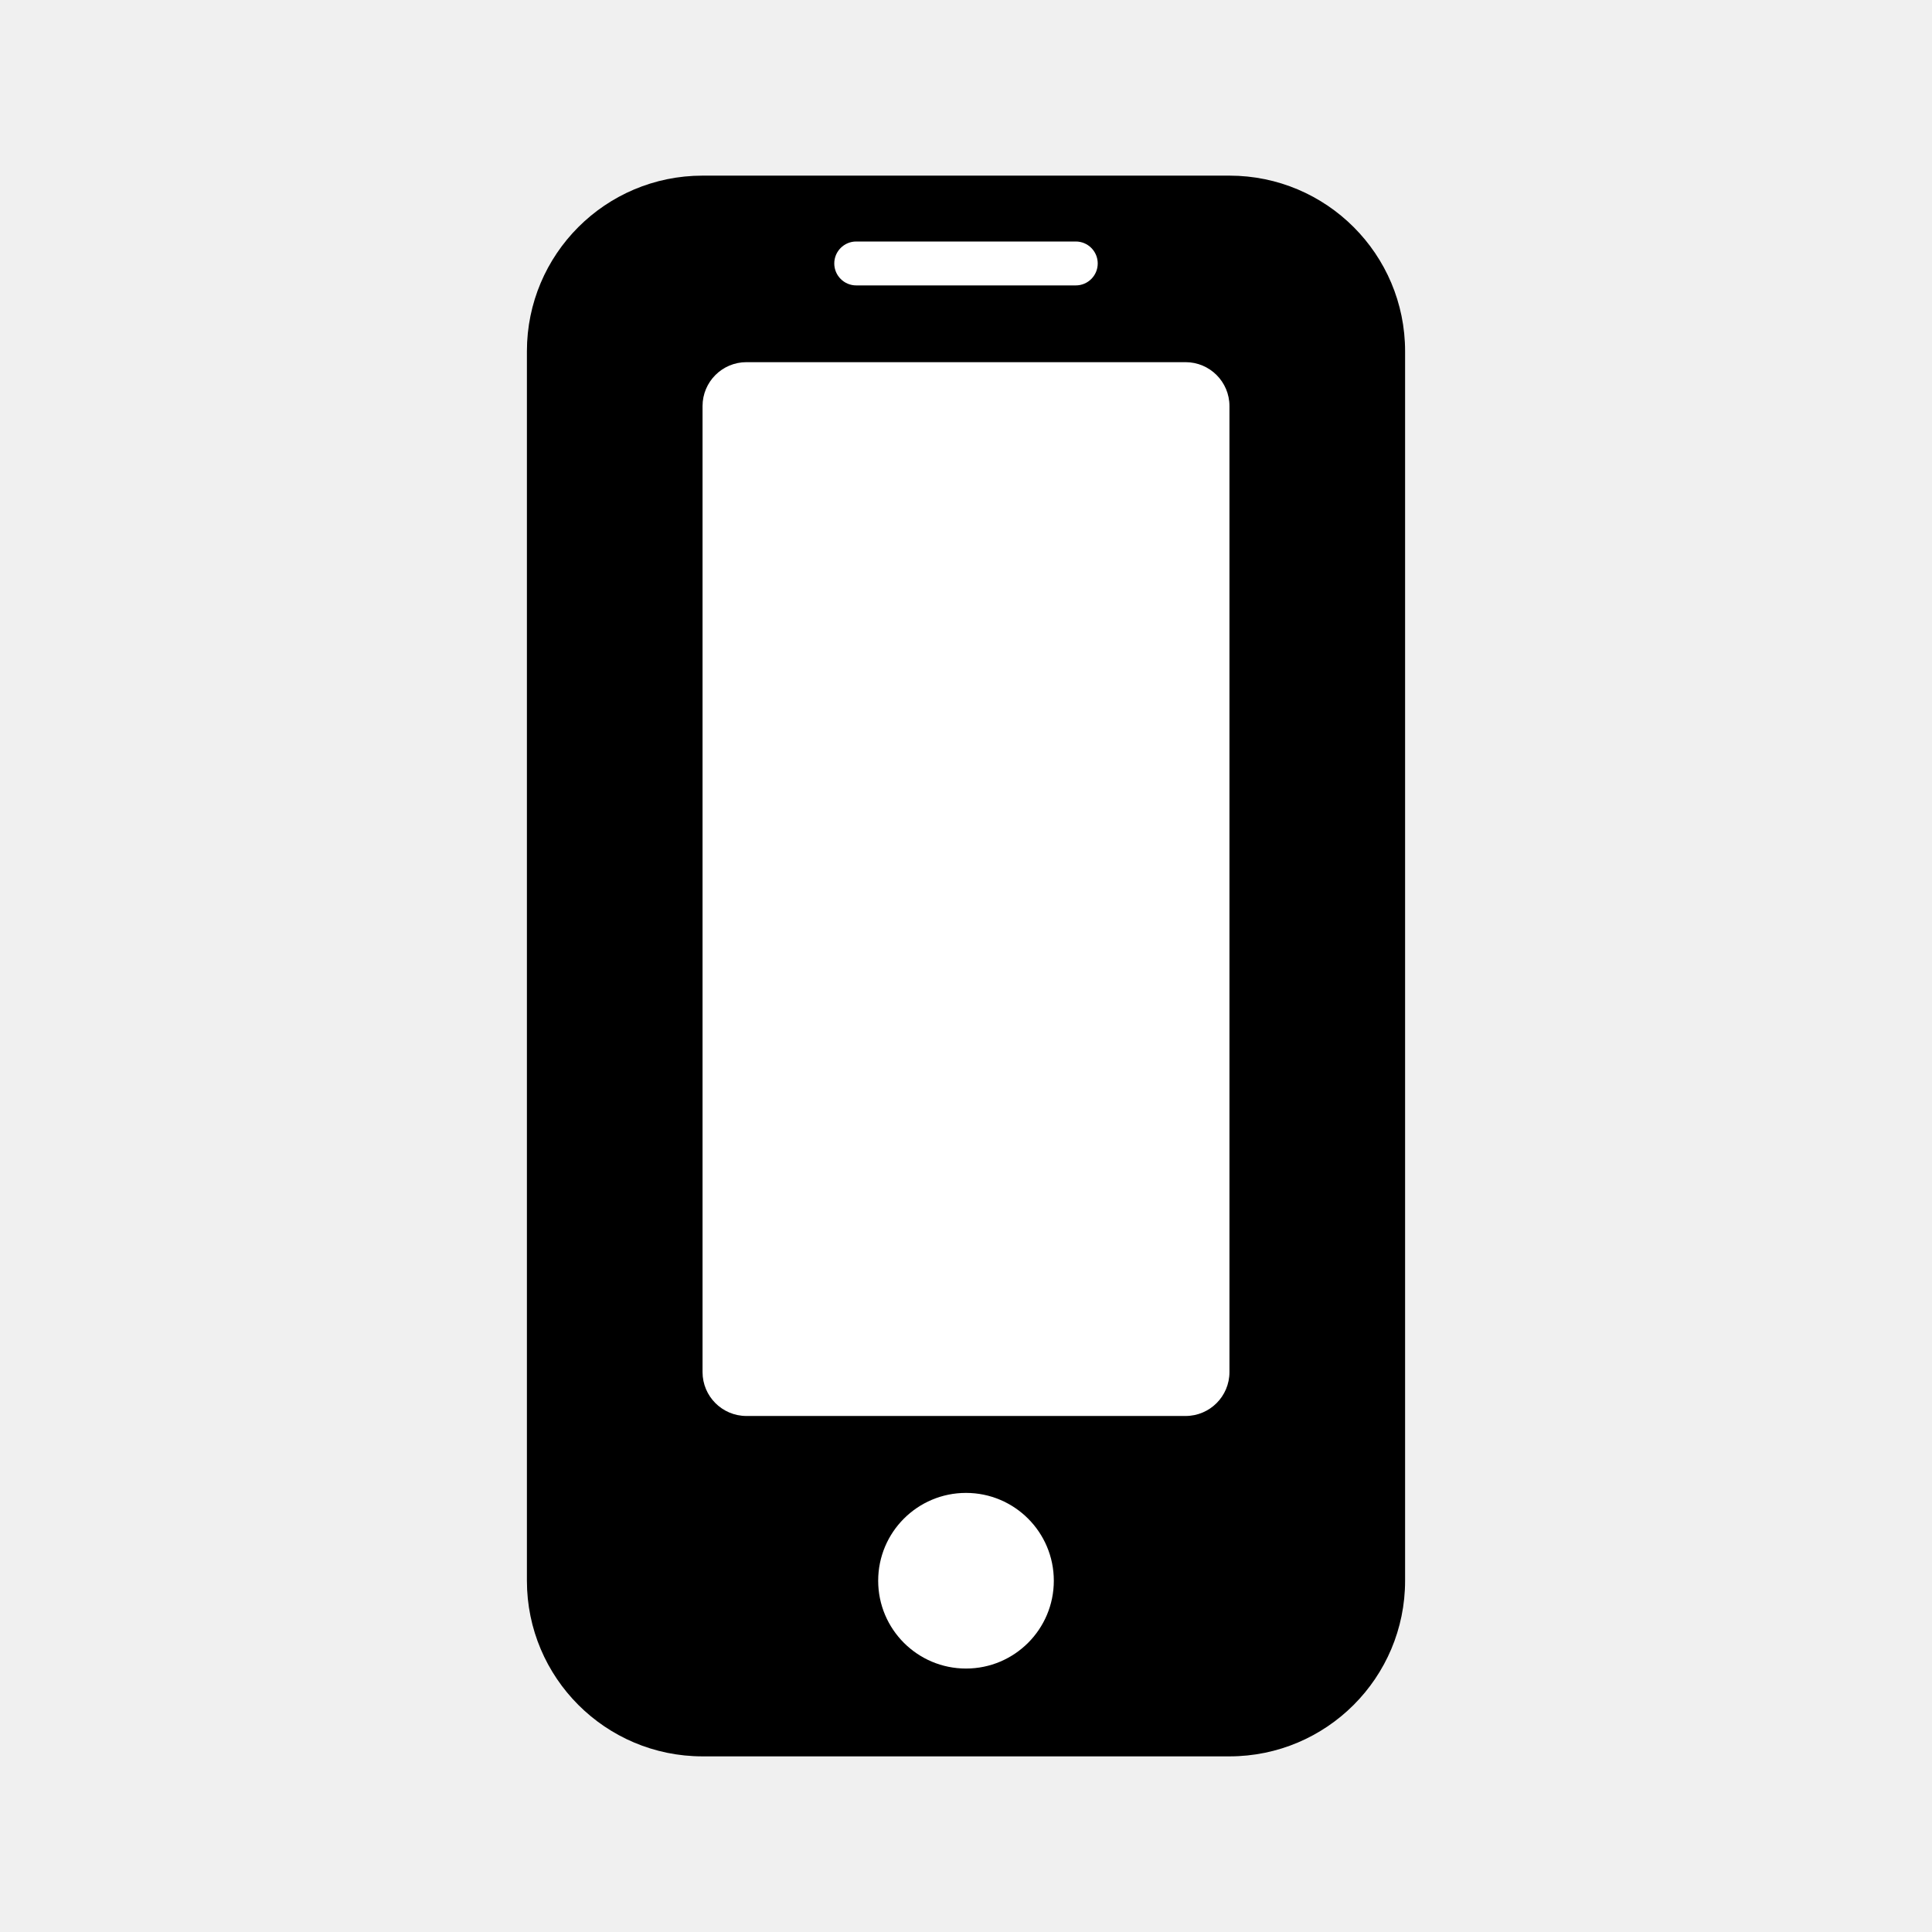
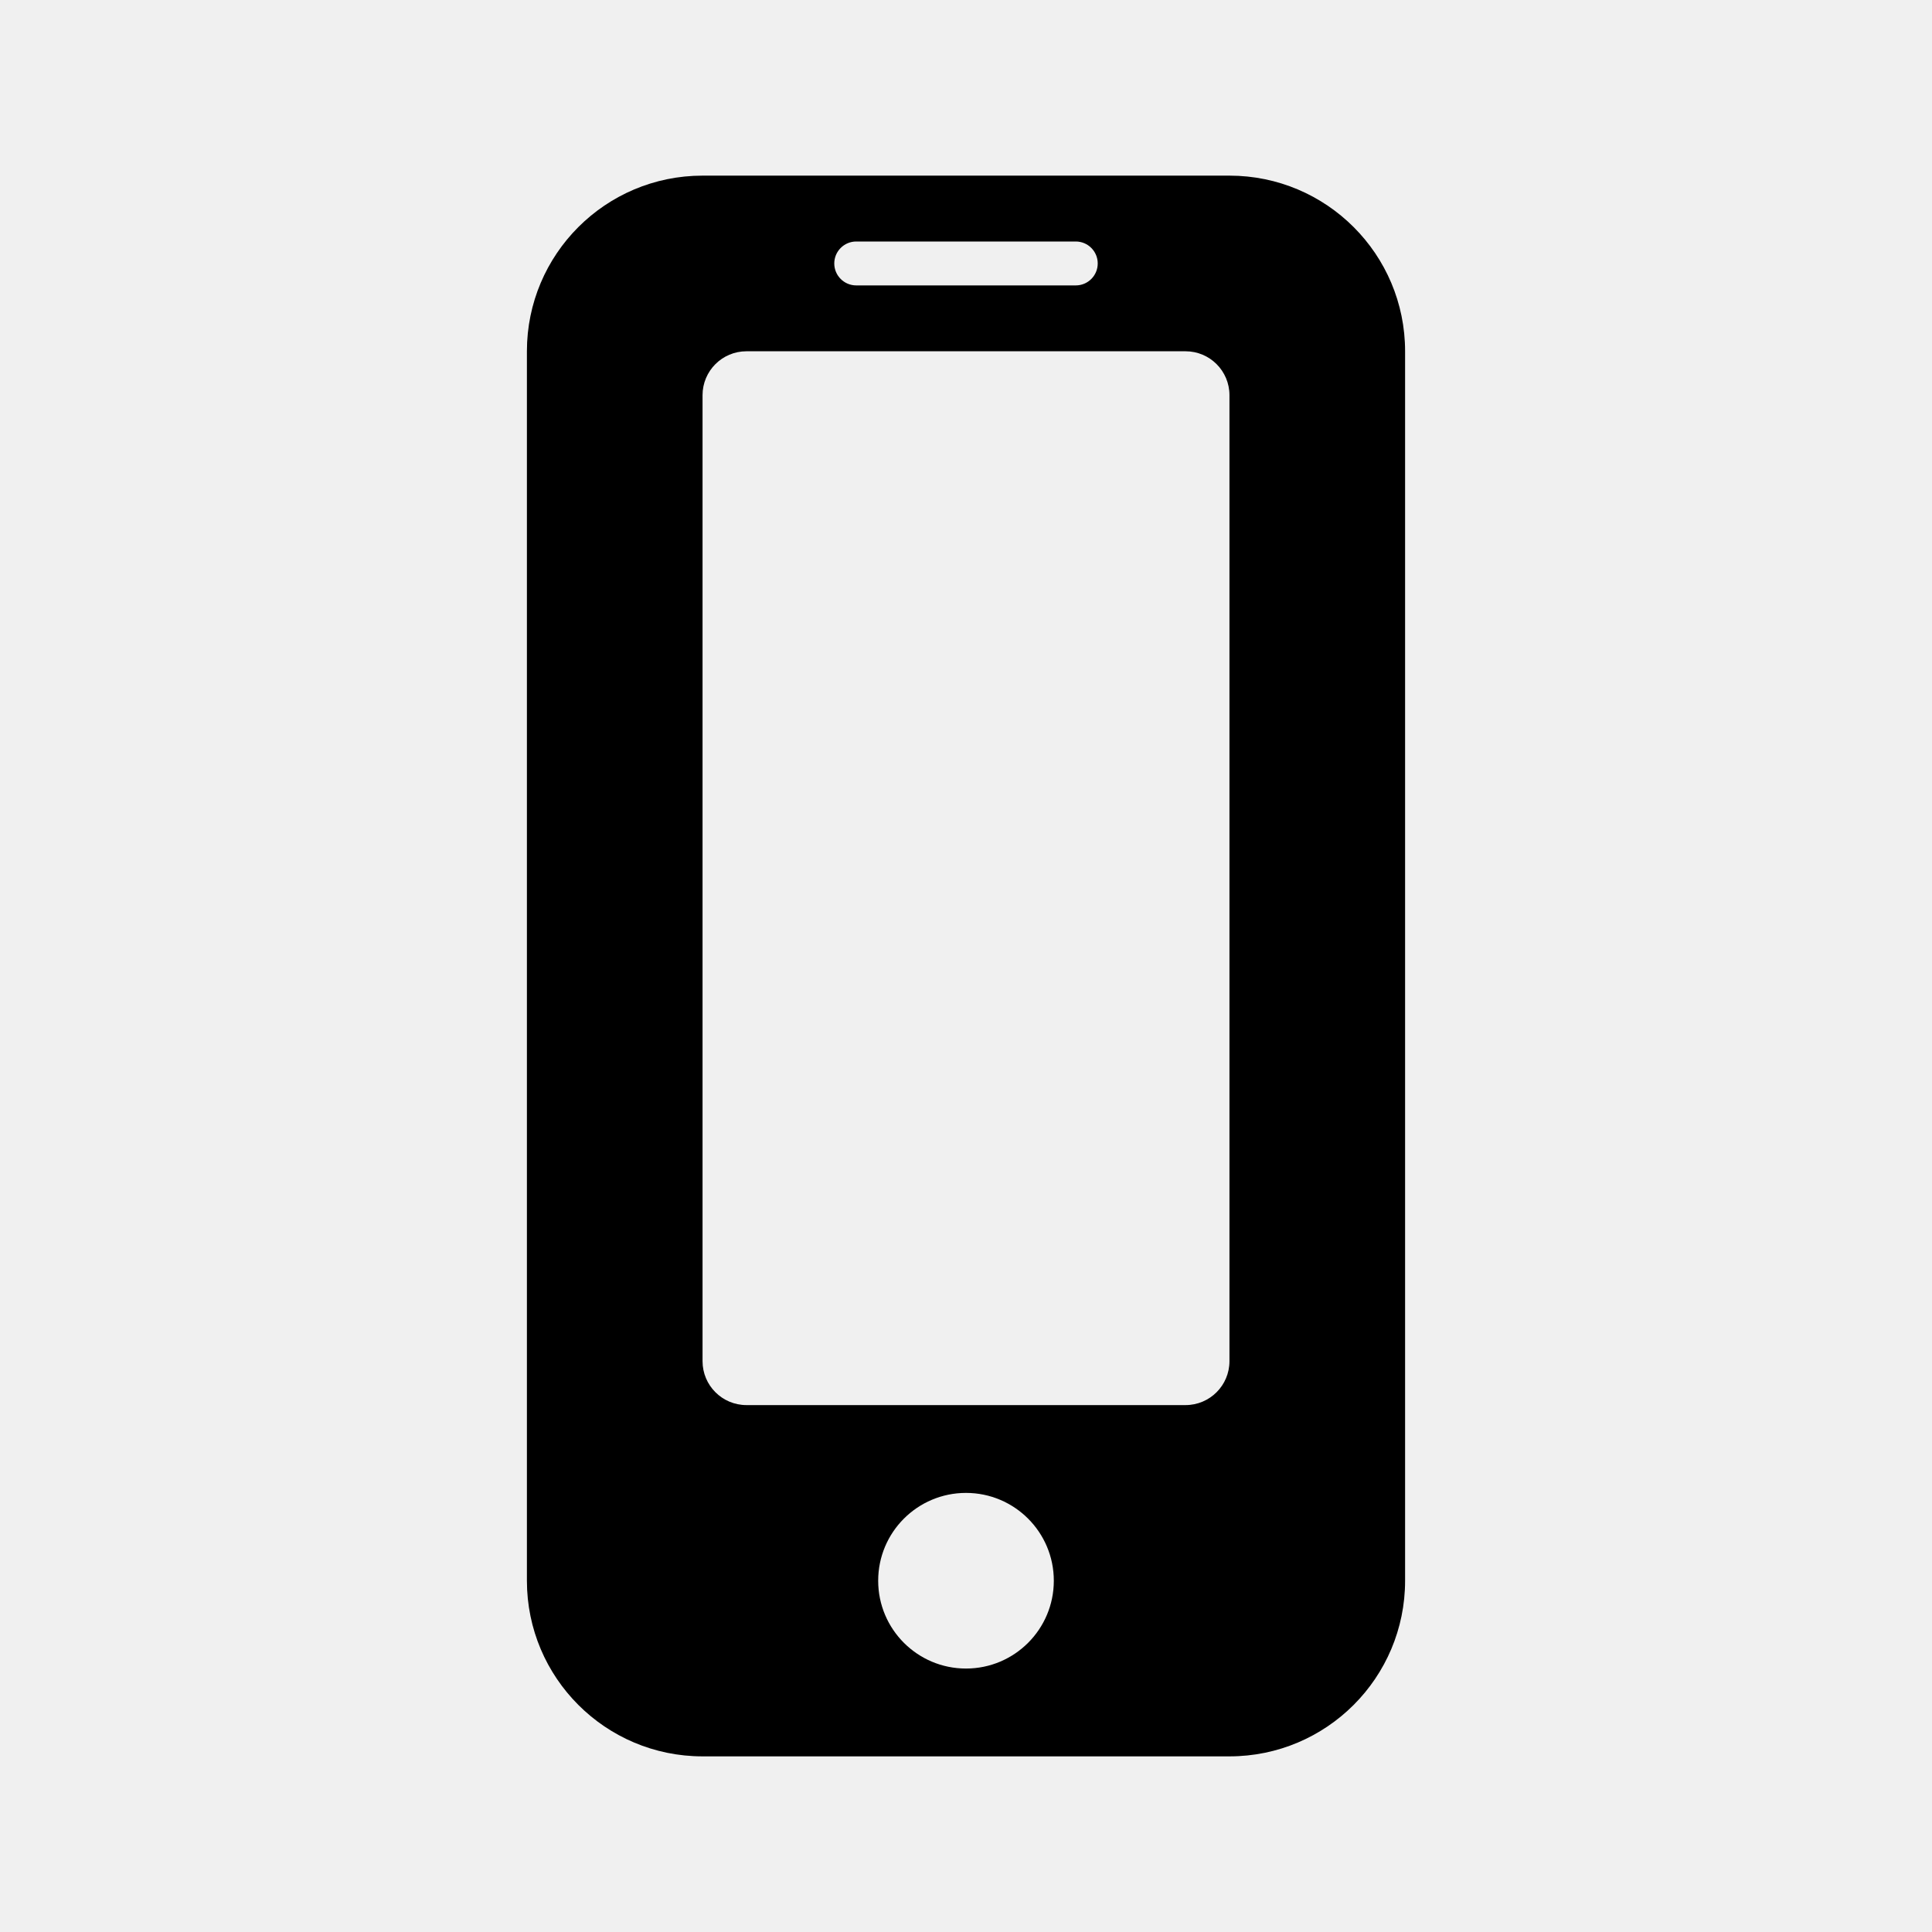
- <svg xmlns="http://www.w3.org/2000/svg" id="Icons" viewBox="0 0 11 11">
-   <rect x="3" y="1" width="5" height="9" rx="1" ry="1" />
-   <rect x="4" y="2.062" width="3" height="6" rx="0.25" ry="0.25" fill="#fff" />
-   <rect x="4.75" y="1.375" width="1.5" height="0.25" rx="0.125" ry="0.125" fill="#fff" />
-   <circle cx="5.5" cy="9" r="0.5" fill="#fff" />
+ <svg xmlns="http://www.w3.org/2000/svg" id="Icons" width="11" height="11" viewBox="0 0 11 11">
+   <path d="M7,1H4A1,1,0,0,0,3,2V9a1,1,0,0,0,1,1H7A1,1,0,0,0,8,9V2A1,1,0,0,0,7,1Zm-2.125.375h1.25a.125.125,0,0,1,0,.25H4.875a.125.125,0,0,1,0-.25ZM5.5,9.5A.5.5,0,1,1,6,9,.5.5,0,0,1,5.5,9.5ZM7,7.75A.25.25,0,0,1,6.75,8H4.25A.25.25,0,0,1,4,7.75V2.25A.25.25,0,0,1,4.25,2h2.5A.25.25,0,0,1,7,2.25Z" />
</svg>
